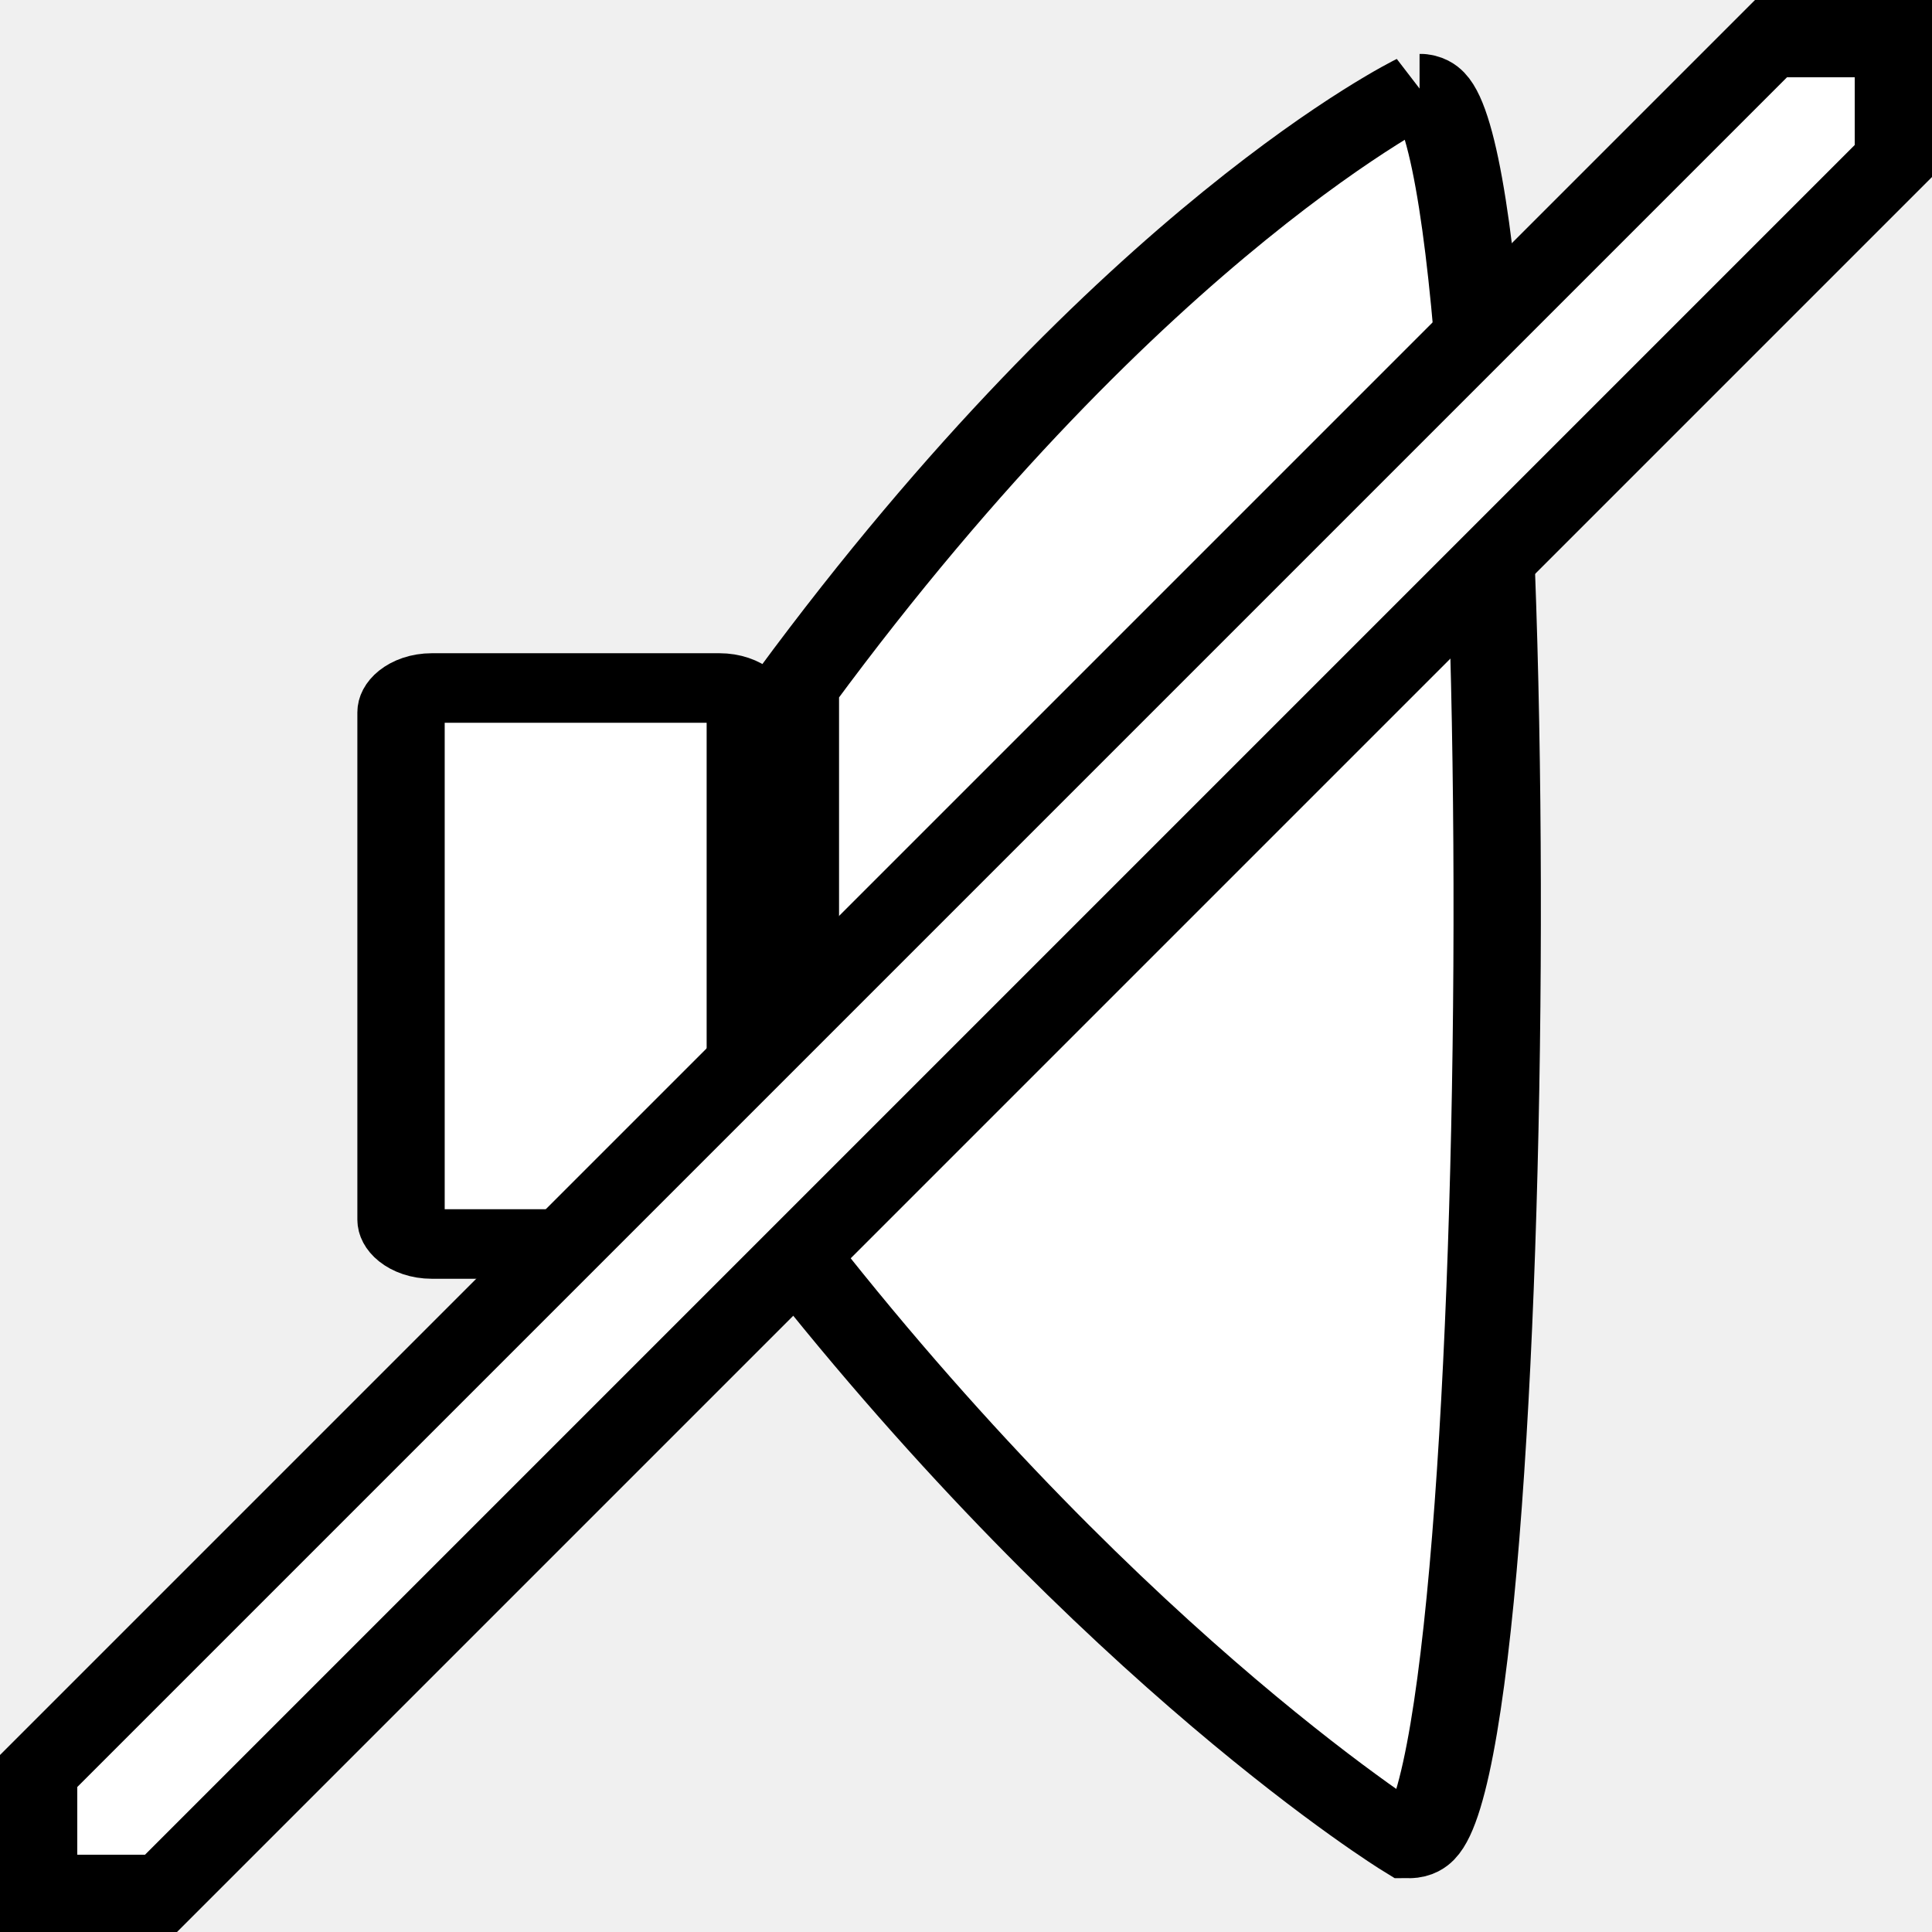
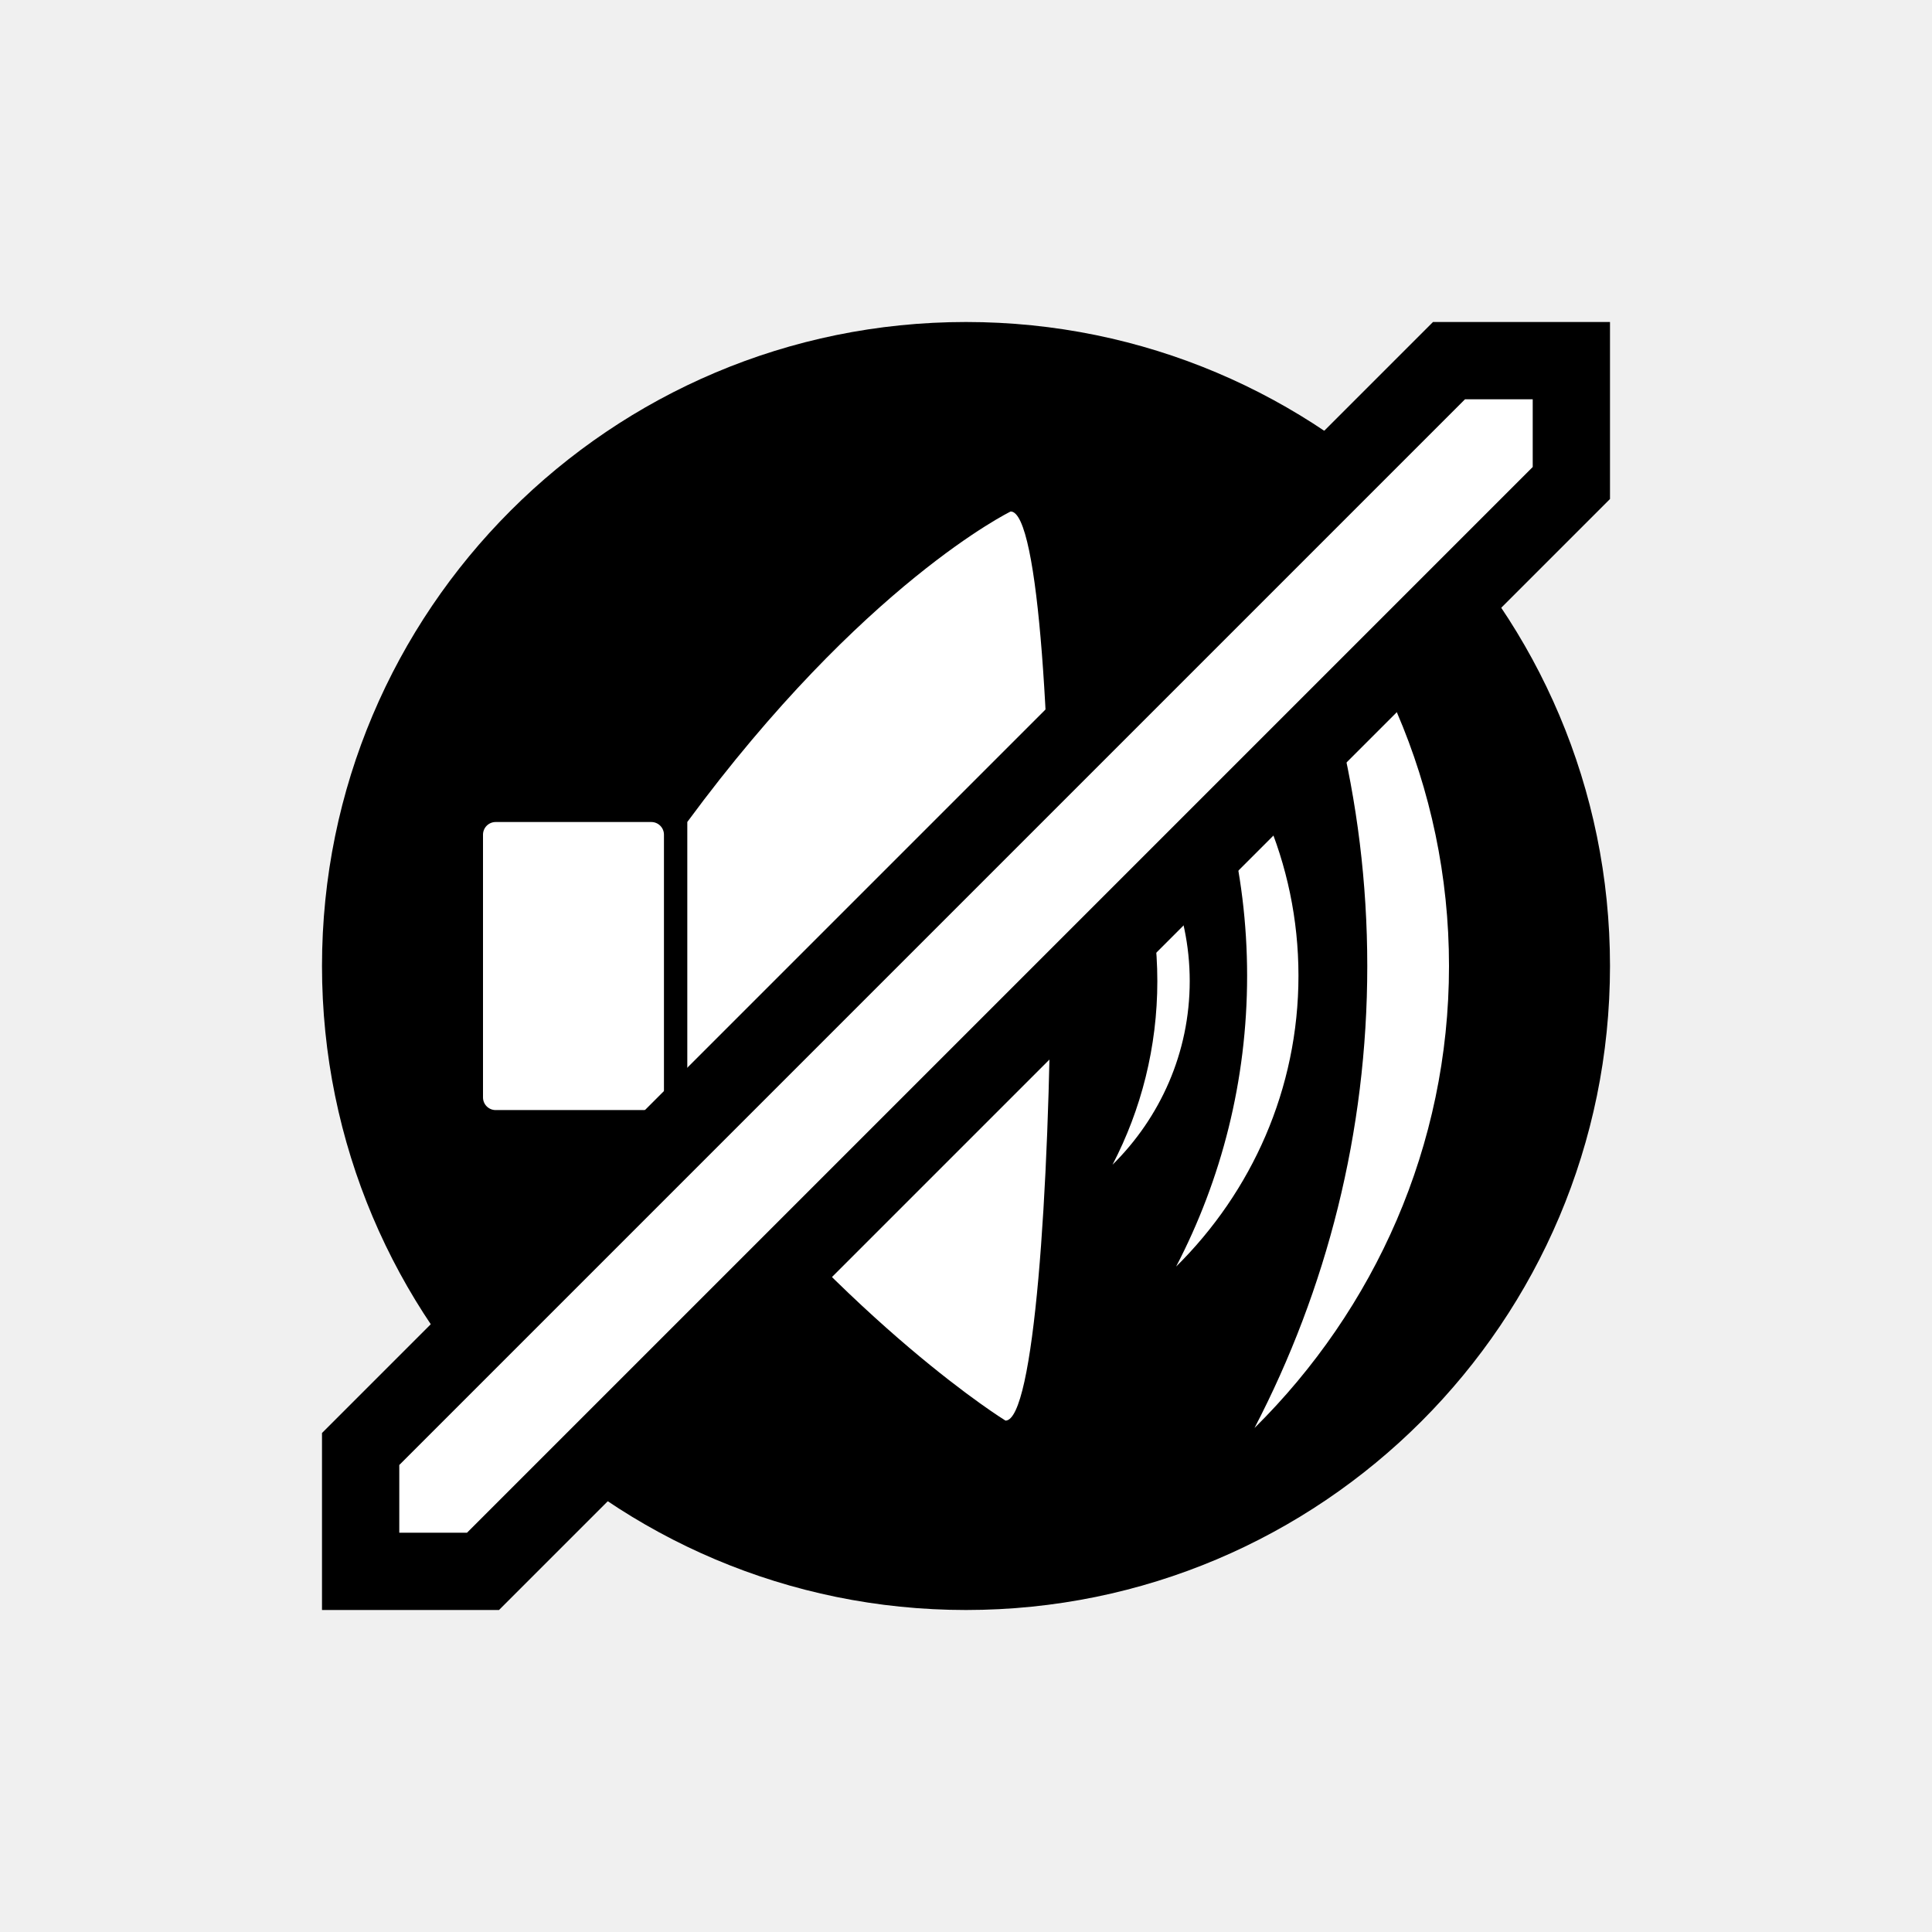
<svg xmlns="http://www.w3.org/2000/svg" id="svg4348" viewBox="0 0 48 48" version="1.1" width="48" height="48">
  <defs id="defs10" />
  <g id="g836">
-     <g id="g3833" style="display:inline;fill:#ffffff;stroke:#000000;stroke-width:5.126;stroke-miterlimit:4;stroke-dasharray:none;stroke-opacity:1" transform="matrix(0.4233122,0,0,0.3369247,-60.72968,-114.0549)">
-       <path id="path3835" style="fill:#ffffff;stroke:#000000;stroke-width:5.126;stroke-miterlimit:4;stroke-dasharray:none;stroke-opacity:1" d="m 226.78,345.05 c 0,0 -16.7,10.216 -36.635,44.194 v 41.719 c 18.959,30.302 36.048,43.487 36.048,43.487 6.46,0 7.034,-129.4 0.586,-129.4 z" />
-       <rect id="rect3837" style="fill:#ffffff;stroke:#000000;stroke-width:5.126;stroke-linecap:round;stroke-linejoin:round;stroke-miterlimit:4;stroke-dasharray:none;stroke-opacity:1" ry="1.802" height="41" width="20.5" y="389.25" x="167" />
+     <circle style="fill:#000000;fill-opacity:1;stroke:none;stroke-width:2.71;stroke-miterlimit:4;stroke-dasharray:none;stroke-opacity:1" id="path1" cx="24" cy="24" r="16" />
+     <g id="g2" style="fill:#ffffff;fill-opacity:1;stroke:none;stroke-width:5.808;stroke-miterlimit:4;stroke-dasharray:none;stroke-opacity:1" transform="matrix(0.1745494,0,0,0.1745494,75.51525,-7.539919)">
+       <path id="path3835" style="fill:#ffffff;fill-opacity:1;stroke:none;stroke-width:5.808;stroke-miterlimit:4;stroke-dasharray:none;stroke-opacity:1" d="m -288.774,116 c 0,0 -20.982,10.216 -46.028,44.194 v 41.719 c 23.82,30.302 45.291,43.487 45.291,43.487 8.117,0 8.837,-129.4 0.736,-129.4 z" />
+       <rect id="rect3837" style="fill:#ffffff;fill-opacity:1;stroke:none;stroke-width:5.808;stroke-linecap:round;stroke-linejoin:round;stroke-miterlimit:4;stroke-dasharray:none;stroke-opacity:1" ry="1.802" height="41" width="25.756" y="160.2" x="-363.881" />
+       <path id="path3841" d="m -254.069,114.933 c 10.248,19.693 16.052,42.065 16.052,65.76 0,23.685 -5.804,46.06 -16.052,65.76 17.092,-16.91 27.685,-40.165 27.685,-65.76 0,-25.6 -10.593,-48.843 -27.685,-65.76 z m -11.155,25.774 c 6.451,12.386 10.104,26.454 10.104,41.372 0,14.909 -3.653,29.008 -10.104,41.396 10.759,-10.637 17.413,-25.285 17.413,-41.396 0,-16.12 -6.655,-30.737 -17.413,-41.372 z m -9.053,16.005 c 4.064,7.836 6.378,16.725 6.378,26.133 0,9.413 -2.309,18.312 -6.378,26.133 6.792,-6.716 10.988,-15.953 10.988,-26.133 0,-10.162 -4.201,-19.407 -10.988,-26.133 z" style="fill:#ffffff;fill-opacity:1;stroke:none;stroke-width:5.808;stroke-miterlimit:4;stroke-dasharray:none;stroke-opacity:1" />
    </g>
-     <path id="path859" style="fill:#ffffff;fill-opacity:0.999;stroke:#000000;stroke-width:1.92;stroke-linecap:butt;stroke-linejoin:miter;stroke-miterlimit:4;stroke-dasharray:none;stroke-opacity:1" d="M 44,0.96 0.96,44 v 3.04 H 4 L 47.04,4 V 0.96 Z" />
+     <path id="path859" style="fill:#ffffff;fill-opacity:0.999;stroke:#000000;stroke-width:1.92;stroke-linecap:butt;stroke-linejoin:miter;stroke-miterlimit:4;stroke-dasharray:none;stroke-opacity:1" d="M 36,8.96 8.96,36 v 3.04 H 12 L 39.04,12 V 8.96 Z" />
  </g>
</svg>
